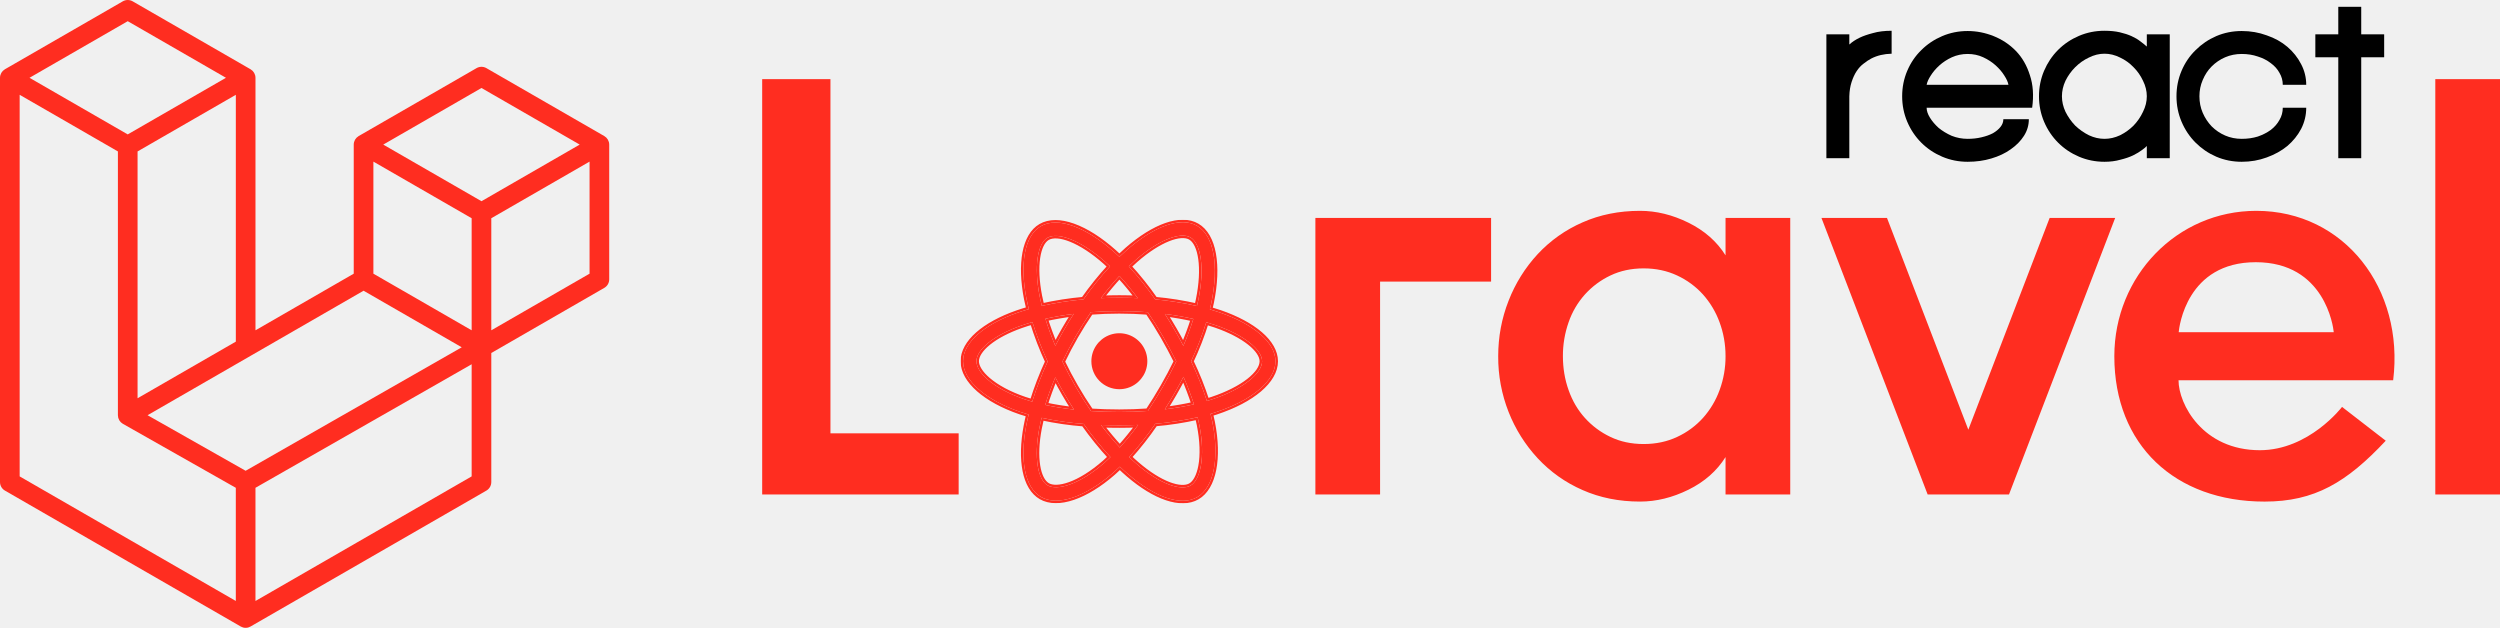
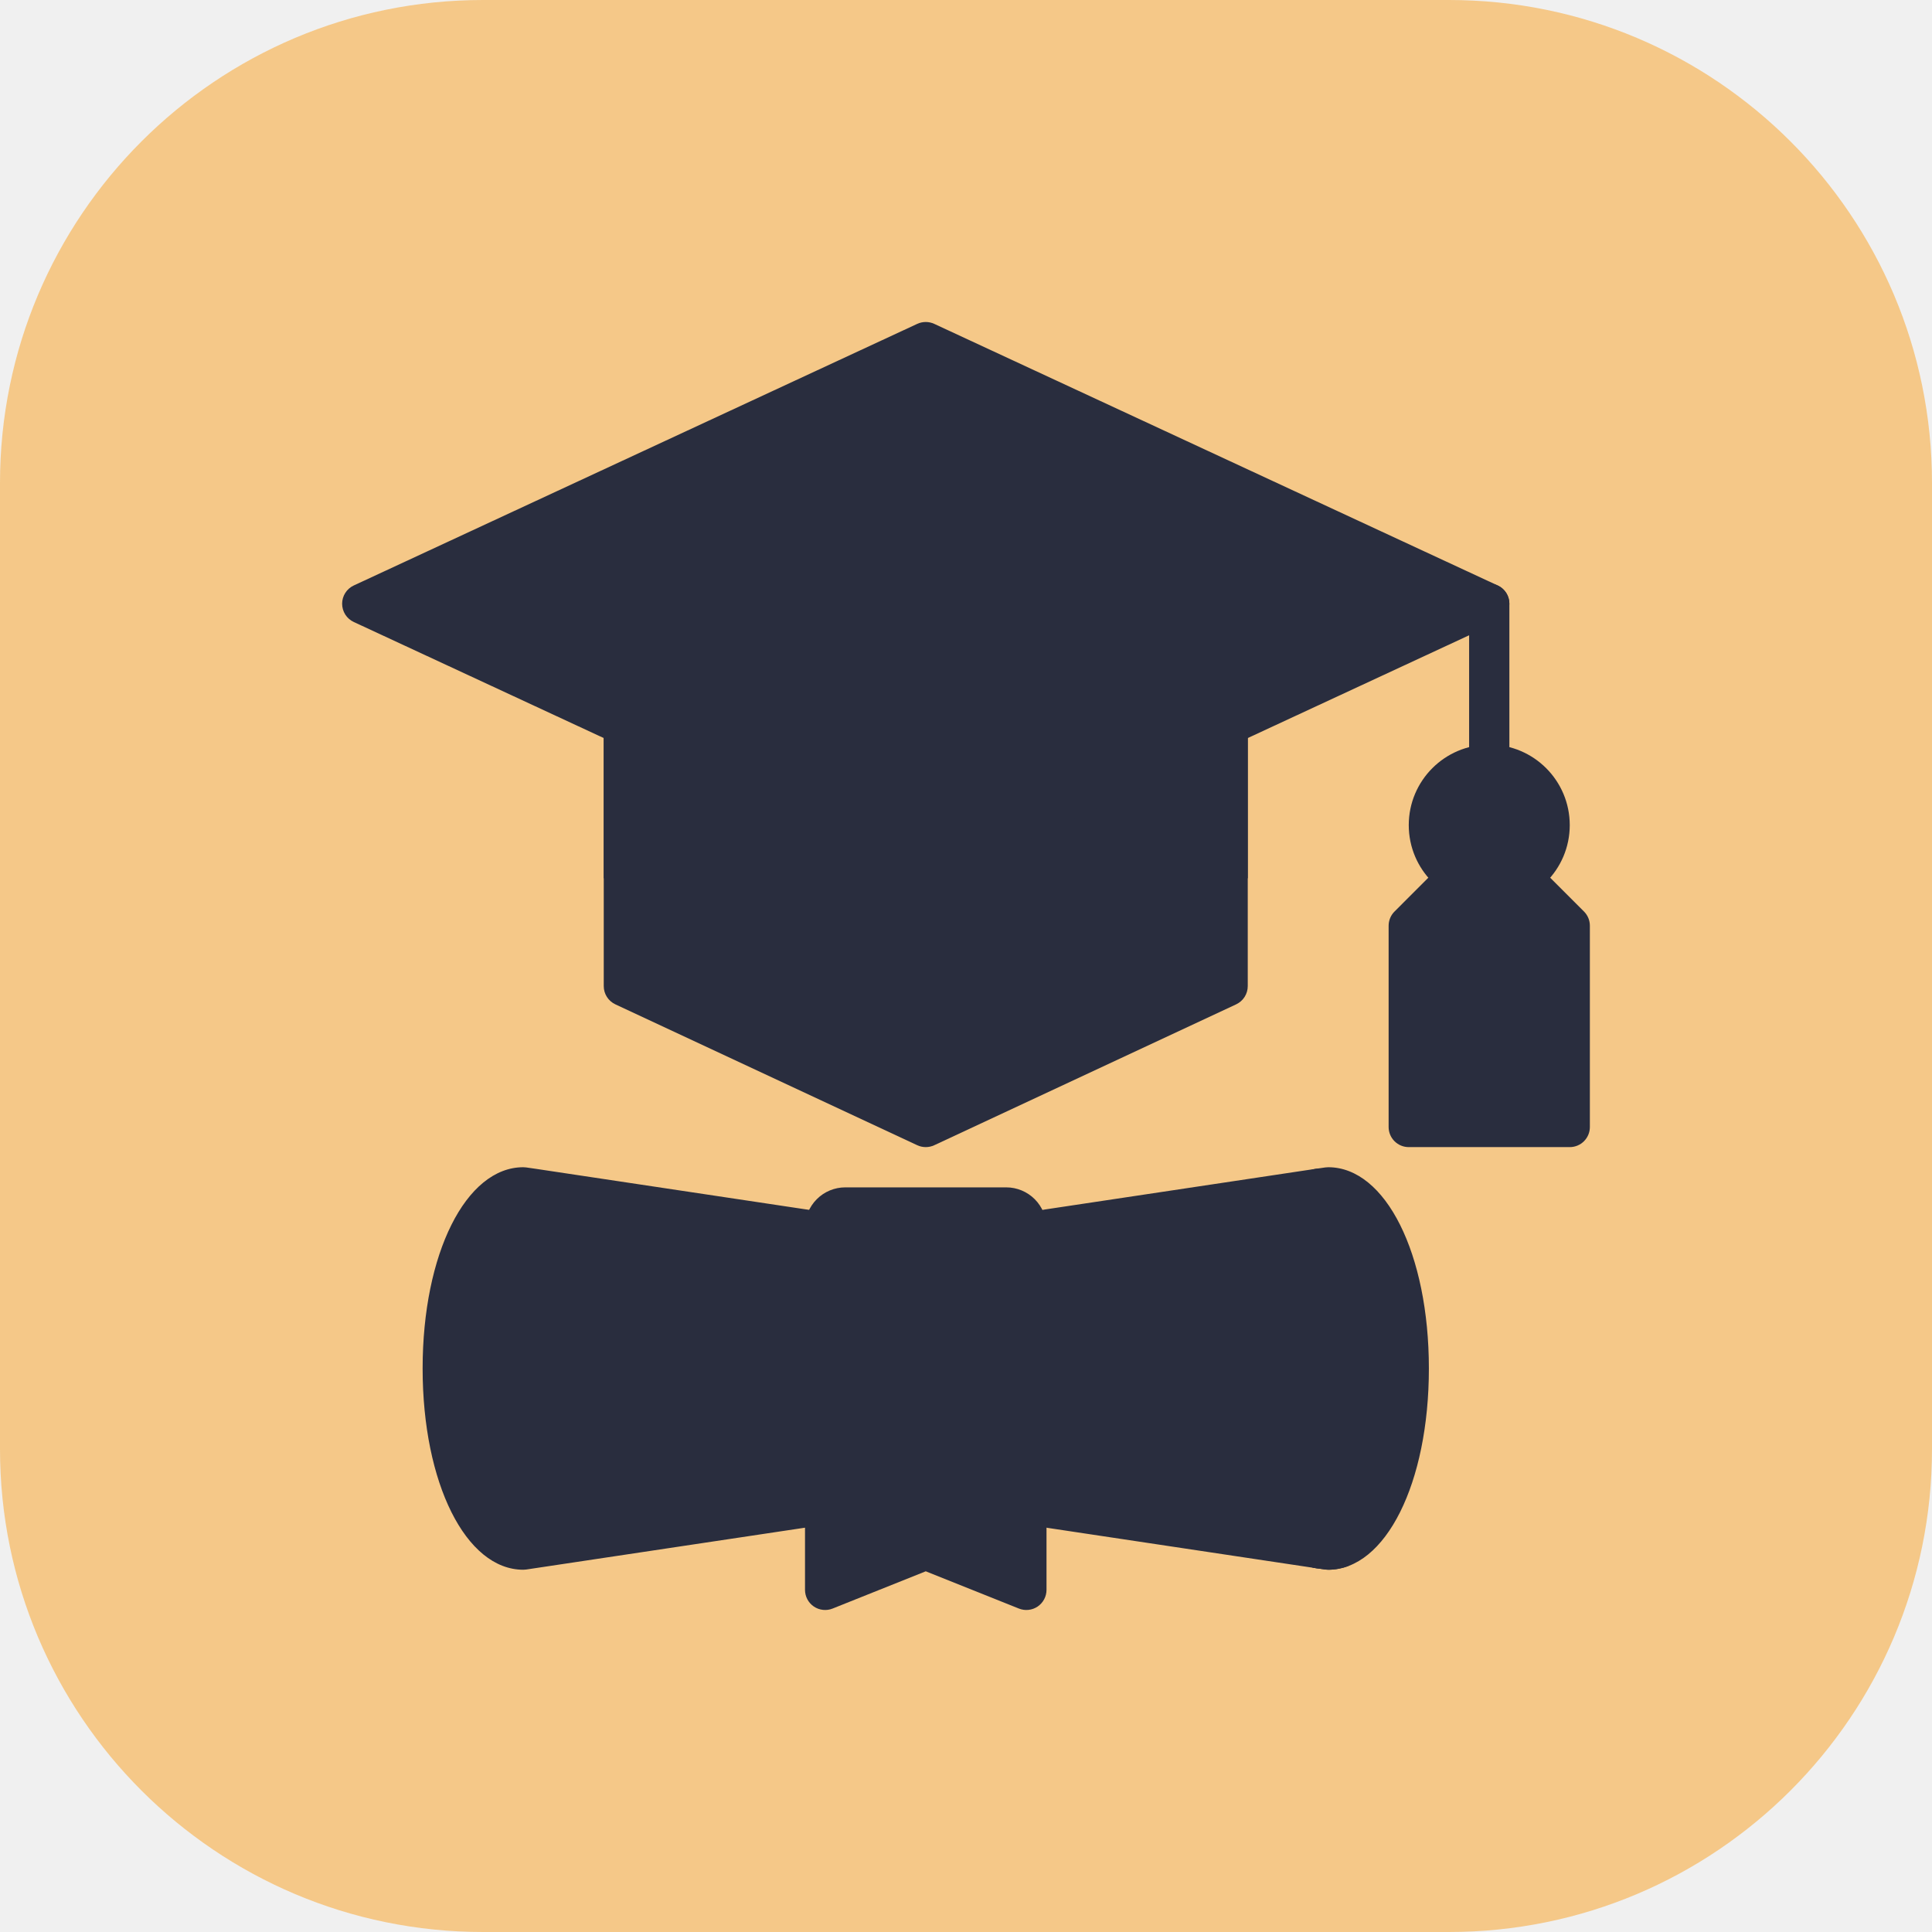
- <svg xmlns="http://www.w3.org/2000/svg" width="1991" height="500" viewBox="0 0 1991 500" fill="none">
-   <mask id="path-1-outside-1_1_7" maskUnits="userSpaceOnUse" x="765" y="175" width="253" height="226" fill="black">
-     <rect fill="white" x="765" y="175" width="253" height="226" />
-     <path d="M971.537 248.894C968.887 247.988 966.217 247.145 963.529 246.365C963.975 244.551 964.386 242.726 964.763 240.892C970.827 211.403 966.862 187.646 953.33 179.825C940.374 172.321 919.125 180.141 897.69 198.84C895.582 200.685 893.518 202.585 891.496 204.541C890.149 203.242 888.767 201.97 887.35 200.727C864.884 180.732 842.365 172.31 828.849 180.157C815.893 187.677 812.042 210.009 817.499 237.958C818.045 240.722 818.658 243.474 819.339 246.214C816.152 247.121 813.073 248.09 810.13 249.117C783.823 258.316 767 272.739 767 287.696C767 303.15 785.056 318.646 812.488 328.042C814.713 328.799 816.959 329.502 819.225 330.152C818.489 333.085 817.838 336.051 817.271 339.05C812.089 366.518 816.131 388.321 829.062 395.795C842.417 403.511 864.822 395.582 886.661 376.458C888.389 374.945 890.116 373.347 891.844 371.664C894.027 373.775 896.273 375.824 898.581 377.811C919.726 396.043 940.607 403.408 953.517 395.914C966.862 388.171 971.2 364.746 965.566 336.246C965.134 334.07 964.637 331.848 964.074 329.582C965.649 329.115 967.192 328.633 968.702 328.136C997.206 318.667 1015.78 303.358 1015.78 287.711C1015.76 272.682 998.403 258.165 971.537 248.894ZM904.681 206.873C923.043 190.854 940.208 184.531 948.033 189.05C956.362 193.865 959.601 213.279 954.367 238.741C954.021 240.399 953.648 242.053 953.247 243.701C942.289 241.208 931.177 239.449 919.985 238.435C913.577 229.204 906.553 220.417 898.959 212.133C900.818 210.33 902.722 208.576 904.671 206.873H904.681ZM840.453 300.476C842.702 304.829 845.053 309.129 847.507 313.376C850.005 317.708 852.608 321.977 855.317 326.182C847.616 325.345 839.963 324.111 832.389 322.487C834.586 315.376 837.292 307.991 840.453 300.476ZM840.453 275.429C837.343 268.074 834.711 260.84 832.55 253.853C839.65 252.262 847.216 250.962 855.104 249.977C852.461 254.102 849.918 258.288 847.475 262.534C845.033 266.781 842.687 271.079 840.437 275.429H840.453ZM846.102 287.955C849.377 281.124 852.905 274.425 856.685 267.857C860.461 261.292 864.481 254.878 868.745 248.614C876.146 248.054 883.733 247.759 891.398 247.759C899.063 247.759 906.697 248.054 914.093 248.619C918.311 254.869 922.307 261.261 926.08 267.795C929.853 274.328 933.427 280.996 936.803 287.799C933.472 294.654 929.906 301.381 926.106 307.981C922.336 314.545 918.363 320.978 914.186 327.281C906.801 327.799 899.156 328.084 891.382 328.084C883.609 328.084 876.109 327.84 868.859 327.369C864.564 321.084 860.511 314.642 856.7 308.043C852.89 301.444 849.352 294.748 846.087 287.955H846.102ZM935.305 313.303C937.81 308.957 940.215 304.553 942.519 300.093C945.678 307.255 948.467 314.576 950.874 322.025C943.21 323.751 935.462 325.074 927.661 325.99C930.293 321.813 932.842 317.584 935.305 313.303ZM942.416 275.434C940.121 271.063 937.736 266.744 935.258 262.477C932.84 258.269 930.319 254.113 927.697 250.008C935.632 251.013 943.245 252.35 950.381 253.983C948.087 261.262 945.428 268.421 942.416 275.434ZM891.502 219.747C896.677 225.401 901.563 231.314 906.143 237.461C896.347 236.994 886.545 236.994 876.736 237.461C881.572 231.066 886.521 225.131 891.502 219.747ZM834.198 189.366C842.521 184.536 860.924 191.439 880.323 208.682C881.561 209.786 882.81 210.941 884.054 212.139C876.422 220.421 869.348 229.201 862.878 238.42C851.711 239.426 840.621 241.157 829.678 243.602C829.046 241.059 828.476 238.499 827.968 235.922C823.278 211.962 826.382 193.901 834.198 189.366ZM822.065 319.89C819.992 319.299 817.945 318.658 815.924 317.967C803.796 313.821 793.779 308.411 786.901 302.518C780.744 297.237 777.624 291.966 777.624 287.696C777.624 278.621 791.13 267.043 813.654 259.191C816.483 258.207 819.337 257.307 822.215 256.491C825.561 267.242 829.612 277.759 834.343 287.976C829.555 298.333 825.454 308.994 822.065 319.89ZM879.659 368.436C870.004 376.894 860.333 382.89 851.808 385.911C844.148 388.622 838.048 388.7 834.363 386.569C826.517 382.035 823.252 364.523 827.704 341.035C828.232 338.271 828.837 335.507 829.518 332.743C840.57 335.124 851.771 336.75 863.044 337.609C869.577 346.876 876.71 355.706 884.396 364.041C882.852 365.559 881.271 367.021 879.659 368.436ZM891.797 356.402C886.76 350.955 881.732 344.927 876.83 338.449C881.594 338.636 886.445 338.729 891.382 338.729C896.451 338.729 901.468 338.62 906.412 338.397C901.849 344.643 896.971 350.652 891.797 356.402ZM956.331 371.219C954.849 379.221 951.869 384.559 948.184 386.694C940.342 391.244 923.577 385.331 905.5 369.736C903.427 367.954 901.354 366.041 899.244 364.036C906.781 355.668 913.747 346.803 920.094 337.501C931.429 336.54 942.685 334.8 953.781 332.292C954.289 334.344 954.738 336.355 955.128 338.325C957.621 350.918 957.979 362.31 956.331 371.219ZM965.349 318.024C963.991 318.475 962.591 318.911 961.171 319.336C957.692 308.535 953.483 297.983 948.572 287.753C953.299 277.659 957.343 267.26 960.679 256.626C963.224 257.367 965.696 258.145 968.075 258.969C991.096 266.908 1005.14 278.663 1005.14 287.696C1005.14 297.335 989.971 309.846 965.349 318.024Z" />
-   </mask>
-   <path d="M971.537 248.894C968.887 247.988 966.217 247.145 963.529 246.365C963.975 244.551 964.386 242.726 964.763 240.892C970.827 211.403 966.862 187.646 953.33 179.825C940.374 172.321 919.125 180.141 897.69 198.84C895.582 200.685 893.518 202.585 891.496 204.541C890.149 203.242 888.767 201.97 887.35 200.727C864.884 180.732 842.365 172.31 828.849 180.157C815.893 187.677 812.042 210.009 817.499 237.958C818.045 240.722 818.658 243.474 819.339 246.214C816.152 247.121 813.073 248.09 810.13 249.117C783.823 258.316 767 272.739 767 287.696C767 303.15 785.056 318.646 812.488 328.042C814.713 328.799 816.959 329.502 819.225 330.152C818.489 333.085 817.838 336.051 817.271 339.05C812.089 366.518 816.131 388.321 829.062 395.795C842.417 403.511 864.822 395.582 886.661 376.458C888.389 374.945 890.116 373.347 891.844 371.664C894.027 373.775 896.273 375.824 898.581 377.811C919.726 396.043 940.607 403.408 953.517 395.914C966.862 388.171 971.2 364.746 965.566 336.246C965.134 334.07 964.637 331.848 964.074 329.582C965.649 329.115 967.192 328.633 968.702 328.136C997.206 318.667 1015.78 303.358 1015.78 287.711C1015.76 272.682 998.403 258.165 971.537 248.894ZM904.681 206.873C923.043 190.854 940.208 184.531 948.033 189.05C956.362 193.865 959.601 213.279 954.367 238.741C954.021 240.399 953.648 242.053 953.247 243.701C942.289 241.208 931.177 239.449 919.985 238.435C913.577 229.204 906.553 220.417 898.959 212.133C900.818 210.33 902.722 208.576 904.671 206.873H904.681ZM840.453 300.476C842.702 304.829 845.053 309.129 847.507 313.376C850.005 317.708 852.608 321.977 855.317 326.182C847.616 325.345 839.963 324.111 832.389 322.487C834.586 315.376 837.292 307.991 840.453 300.476ZM840.453 275.429C837.343 268.074 834.711 260.84 832.55 253.853C839.65 252.262 847.216 250.962 855.104 249.977C852.461 254.102 849.918 258.288 847.475 262.534C845.033 266.781 842.687 271.079 840.437 275.429H840.453ZM846.102 287.955C849.377 281.124 852.905 274.425 856.685 267.857C860.461 261.292 864.481 254.878 868.745 248.614C876.146 248.054 883.733 247.759 891.398 247.759C899.063 247.759 906.697 248.054 914.093 248.619C918.311 254.869 922.307 261.261 926.08 267.795C929.853 274.328 933.427 280.996 936.803 287.799C933.472 294.654 929.906 301.381 926.106 307.981C922.336 314.545 918.363 320.978 914.186 327.281C906.801 327.799 899.156 328.084 891.382 328.084C883.609 328.084 876.109 327.84 868.859 327.369C864.564 321.084 860.511 314.642 856.7 308.043C852.89 301.444 849.352 294.748 846.087 287.955H846.102ZM935.305 313.303C937.81 308.957 940.215 304.553 942.519 300.093C945.678 307.255 948.467 314.576 950.874 322.025C943.21 323.751 935.462 325.074 927.661 325.99C930.293 321.813 932.842 317.584 935.305 313.303ZM942.416 275.434C940.121 271.063 937.736 266.744 935.258 262.477C932.84 258.269 930.319 254.113 927.697 250.008C935.632 251.013 943.245 252.35 950.381 253.983C948.087 261.262 945.428 268.421 942.416 275.434ZM891.502 219.747C896.677 225.401 901.563 231.314 906.143 237.461C896.347 236.994 886.545 236.994 876.736 237.461C881.572 231.066 886.521 225.131 891.502 219.747ZM834.198 189.366C842.521 184.536 860.924 191.439 880.323 208.682C881.561 209.786 882.81 210.941 884.054 212.139C876.422 220.421 869.348 229.201 862.878 238.42C851.711 239.426 840.621 241.157 829.678 243.602C829.046 241.059 828.476 238.499 827.968 235.922C823.278 211.962 826.382 193.901 834.198 189.366ZM822.065 319.89C819.992 319.299 817.945 318.658 815.924 317.967C803.796 313.821 793.779 308.411 786.901 302.518C780.744 297.237 777.624 291.966 777.624 287.696C777.624 278.621 791.13 267.043 813.654 259.191C816.483 258.207 819.337 257.307 822.215 256.491C825.561 267.242 829.612 277.759 834.343 287.976C829.555 298.333 825.454 308.994 822.065 319.89ZM879.659 368.436C870.004 376.894 860.333 382.89 851.808 385.911C844.148 388.622 838.048 388.7 834.363 386.569C826.517 382.035 823.252 364.523 827.704 341.035C828.232 338.271 828.837 335.507 829.518 332.743C840.57 335.124 851.771 336.75 863.044 337.609C869.577 346.876 876.71 355.706 884.396 364.041C882.852 365.559 881.271 367.021 879.659 368.436ZM891.797 356.402C886.76 350.955 881.732 344.927 876.83 338.449C881.594 338.636 886.445 338.729 891.382 338.729C896.451 338.729 901.468 338.62 906.412 338.397C901.849 344.643 896.971 350.652 891.797 356.402ZM956.331 371.219C954.849 379.221 951.869 384.559 948.184 386.694C940.342 391.244 923.577 385.331 905.5 369.736C903.427 367.954 901.354 366.041 899.244 364.036C906.781 355.668 913.747 346.803 920.094 337.501C931.429 336.54 942.685 334.8 953.781 332.292C954.289 334.344 954.738 336.355 955.128 338.325C957.621 350.918 957.979 362.31 956.331 371.219ZM965.349 318.024C963.991 318.475 962.591 318.911 961.171 319.336C957.692 308.535 953.483 297.983 948.572 287.753C953.299 277.659 957.343 267.26 960.679 256.626C963.224 257.367 965.696 258.145 968.075 258.969C991.096 266.908 1005.14 278.663 1005.14 287.696C1005.14 297.335 989.971 309.846 965.349 318.024Z" fill="#FF2D20" />
-   <path d="M971.537 248.894C968.887 247.988 966.217 247.145 963.529 246.365C963.975 244.551 964.386 242.726 964.763 240.892C970.827 211.403 966.862 187.646 953.33 179.825C940.374 172.321 919.125 180.141 897.69 198.84C895.582 200.685 893.518 202.585 891.496 204.541C890.149 203.242 888.767 201.97 887.35 200.727C864.884 180.732 842.365 172.31 828.849 180.157C815.893 187.677 812.042 210.009 817.499 237.958C818.045 240.722 818.658 243.474 819.339 246.214C816.152 247.121 813.073 248.09 810.13 249.117C783.823 258.316 767 272.739 767 287.696C767 303.15 785.056 318.646 812.488 328.042C814.713 328.799 816.959 329.502 819.225 330.152C818.489 333.085 817.838 336.051 817.271 339.05C812.089 366.518 816.131 388.321 829.062 395.795C842.417 403.511 864.822 395.582 886.661 376.458C888.389 374.945 890.116 373.347 891.844 371.664C894.027 373.775 896.273 375.824 898.581 377.811C919.726 396.043 940.607 403.408 953.517 395.914C966.862 388.171 971.2 364.746 965.566 336.246C965.134 334.07 964.637 331.848 964.074 329.582C965.649 329.115 967.192 328.633 968.702 328.136C997.206 318.667 1015.78 303.358 1015.78 287.711C1015.76 272.682 998.403 258.165 971.537 248.894ZM904.681 206.873C923.043 190.854 940.208 184.531 948.033 189.05C956.362 193.865 959.601 213.279 954.367 238.741C954.021 240.399 953.648 242.053 953.247 243.701C942.289 241.208 931.177 239.449 919.985 238.435C913.577 229.204 906.553 220.417 898.959 212.133C900.818 210.33 902.722 208.576 904.671 206.873H904.681ZM840.453 300.476C842.702 304.829 845.053 309.129 847.507 313.376C850.005 317.708 852.608 321.977 855.317 326.182C847.616 325.345 839.963 324.111 832.389 322.487C834.586 315.376 837.292 307.991 840.453 300.476ZM840.453 275.429C837.343 268.074 834.711 260.84 832.55 253.853C839.65 252.262 847.216 250.962 855.104 249.977C852.461 254.102 849.918 258.288 847.475 262.534C845.033 266.781 842.687 271.079 840.437 275.429H840.453ZM846.102 287.955C849.377 281.124 852.905 274.425 856.685 267.857C860.461 261.292 864.481 254.878 868.745 248.614C876.146 248.054 883.733 247.759 891.398 247.759C899.063 247.759 906.697 248.054 914.093 248.619C918.311 254.869 922.307 261.261 926.08 267.795C929.853 274.328 933.427 280.996 936.803 287.799C933.472 294.654 929.906 301.381 926.106 307.981C922.336 314.545 918.363 320.978 914.186 327.281C906.801 327.799 899.156 328.084 891.382 328.084C883.609 328.084 876.109 327.84 868.859 327.369C864.564 321.084 860.511 314.642 856.7 308.043C852.89 301.444 849.352 294.748 846.087 287.955H846.102ZM935.305 313.303C937.81 308.957 940.215 304.553 942.519 300.093C945.678 307.255 948.467 314.576 950.874 322.025C943.21 323.751 935.462 325.074 927.661 325.99C930.293 321.813 932.842 317.584 935.305 313.303ZM942.416 275.434C940.121 271.063 937.736 266.744 935.258 262.477C932.84 258.269 930.319 254.113 927.697 250.008C935.632 251.013 943.245 252.35 950.381 253.983C948.087 261.262 945.428 268.421 942.416 275.434ZM891.502 219.747C896.677 225.401 901.563 231.314 906.143 237.461C896.347 236.994 886.545 236.994 876.736 237.461C881.572 231.066 886.521 225.131 891.502 219.747ZM834.198 189.366C842.521 184.536 860.924 191.439 880.323 208.682C881.561 209.786 882.81 210.941 884.054 212.139C876.422 220.421 869.348 229.201 862.878 238.42C851.711 239.426 840.621 241.157 829.678 243.602C829.046 241.059 828.476 238.499 827.968 235.922C823.278 211.962 826.382 193.901 834.198 189.366ZM822.065 319.89C819.992 319.299 817.945 318.658 815.924 317.967C803.796 313.821 793.779 308.411 786.901 302.518C780.744 297.237 777.624 291.966 777.624 287.696C777.624 278.621 791.13 267.043 813.654 259.191C816.483 258.207 819.337 257.307 822.215 256.491C825.561 267.242 829.612 277.759 834.343 287.976C829.555 298.333 825.454 308.994 822.065 319.89ZM879.659 368.436C870.004 376.894 860.333 382.89 851.808 385.911C844.148 388.622 838.048 388.7 834.363 386.569C826.517 382.035 823.252 364.523 827.704 341.035C828.232 338.271 828.837 335.507 829.518 332.743C840.57 335.124 851.771 336.75 863.044 337.609C869.577 346.876 876.71 355.706 884.396 364.041C882.852 365.559 881.271 367.021 879.659 368.436ZM891.797 356.402C886.76 350.955 881.732 344.927 876.83 338.449C881.594 338.636 886.445 338.729 891.382 338.729C896.451 338.729 901.468 338.62 906.412 338.397C901.849 344.643 896.971 350.652 891.797 356.402ZM956.331 371.219C954.849 379.221 951.869 384.559 948.184 386.694C940.342 391.244 923.577 385.331 905.5 369.736C903.427 367.954 901.354 366.041 899.244 364.036C906.781 355.668 913.747 346.803 920.094 337.501C931.429 336.54 942.685 334.8 953.781 332.292C954.289 334.344 954.738 336.355 955.128 338.325C957.621 350.918 957.979 362.31 956.331 371.219ZM965.349 318.024C963.991 318.475 962.591 318.911 961.171 319.336C957.692 308.535 953.483 297.983 948.572 287.753C953.299 277.659 957.343 267.26 960.679 256.626C963.224 257.367 965.696 258.145 968.075 258.969C991.096 266.908 1005.14 278.663 1005.14 287.696C1005.14 297.335 989.971 309.846 965.349 318.024Z" stroke="#FF2D20" stroke-width="4" mask="url(#path-1-outside-1_1_7)" />
-   <path d="M891.382 309.96C895.793 309.974 900.109 308.679 903.783 306.24C907.457 303.8 910.325 300.324 912.023 296.253C913.721 292.182 914.172 287.699 913.321 283.372C912.469 279.044 910.352 275.066 907.239 271.943C904.125 268.819 900.154 266.689 895.829 265.823C891.504 264.957 887.02 265.394 882.944 267.079C878.867 268.764 875.383 271.62 872.931 275.286C870.479 278.953 869.17 283.264 869.17 287.675C869.164 290.597 869.733 293.492 870.847 296.193C871.96 298.895 873.595 301.351 875.658 303.421C877.72 305.49 880.171 307.133 882.869 308.255C885.567 309.377 888.46 309.957 891.382 309.96Z" fill="#FF2D20" />
-   <path fill-rule="evenodd" clip-rule="evenodd" d="M484.904 113.113C485.084 113.78 485.176 114.467 485.178 115.157V222.481C485.178 223.859 484.815 225.212 484.125 226.404C483.435 227.596 482.443 228.584 481.25 229.27L391.267 281.132V383.926C391.267 386.724 389.782 389.306 387.359 390.715L199.527 498.958C199.097 499.202 198.628 499.359 198.159 499.525C197.984 499.584 197.817 499.691 197.632 499.74C196.319 500.087 194.939 500.087 193.626 499.74C193.411 499.682 193.215 499.564 193.01 499.486C192.58 499.33 192.131 499.193 191.72 498.958L3.928 390.715C2.735 390.029 1.744 389.04 1.054 387.848C0.365 386.656 0.001 385.304 0 383.926L0 61.955C0 61.251 0.098 60.566 0.274 59.901C0.332 59.676 0.469 59.471 0.547 59.246C0.694 58.835 0.831 58.414 1.046 58.033C1.192 57.779 1.407 57.573 1.583 57.338C1.808 57.025 2.013 56.703 2.277 56.429C2.501 56.204 2.795 56.038 3.049 55.842C3.332 55.607 3.586 55.353 3.908 55.167L97.819 1.045C99.008 0.36 100.356 0 101.728 0C103.099 0 104.447 0.36 105.636 1.045L199.537 55.167H199.557C199.869 55.363 200.133 55.607 200.417 55.832C200.671 56.028 200.954 56.204 201.179 56.419C201.452 56.703 201.648 57.025 201.882 57.338C202.048 57.573 202.273 57.779 202.41 58.033C202.635 58.424 202.762 58.835 202.918 59.246C202.996 59.471 203.133 59.676 203.192 59.911C203.371 60.578 203.463 61.265 203.465 61.955V263.055L281.713 217.952V115.148C281.713 114.463 281.81 113.768 281.986 113.113C282.055 112.878 282.182 112.673 282.26 112.448C282.416 112.037 282.553 111.617 282.768 111.235C282.915 110.981 283.13 110.775 283.296 110.541C283.53 110.228 283.726 109.905 283.999 109.631C284.224 109.406 284.507 109.24 284.761 109.044C285.054 108.809 285.309 108.555 285.621 108.369L379.542 54.248C380.73 53.562 382.078 53.201 383.45 53.201C384.822 53.201 386.17 53.562 387.359 54.248L481.26 108.369C481.592 108.565 481.846 108.809 482.139 109.034C482.383 109.23 482.667 109.406 482.891 109.621C483.165 109.905 483.36 110.228 483.595 110.541C483.771 110.775 483.986 110.981 484.123 111.235C484.347 111.617 484.474 112.037 484.631 112.448C484.719 112.673 484.846 112.878 484.904 113.113ZM469.524 217.952V128.705L436.664 147.642L391.267 173.808V263.055L469.534 217.952H469.524ZM375.623 379.397V290.091L330.969 315.621L203.455 388.475V478.622L375.623 379.397ZM15.653 75.503V379.397L187.802 478.612V388.485L97.868 337.532L97.839 337.513L97.8 337.493C97.497 337.317 97.243 337.063 96.959 336.847C96.715 336.652 96.432 336.495 96.217 336.28L96.197 336.251C95.943 336.006 95.767 335.703 95.552 335.429C95.357 335.165 95.122 334.94 94.966 334.666L94.956 334.637C94.78 334.343 94.673 333.991 94.546 333.659C94.419 333.365 94.253 333.091 94.175 332.778C94.077 332.407 94.057 332.006 94.018 331.624C93.979 331.331 93.901 331.037 93.901 330.744V120.606L48.514 94.43L15.653 75.503ZM101.737 16.872L23.5 61.955L101.718 107.039L179.946 61.946L101.718 16.872H101.737ZM142.425 298.23L187.812 272.074V75.503L154.951 94.44L109.554 120.606V317.177L142.425 298.23ZM383.45 70.074L305.222 115.157L383.45 160.241L461.668 115.148L383.45 70.074ZM375.623 173.808L330.227 147.642L297.366 128.705V217.952L342.753 244.108L375.623 263.055V173.808ZM195.619 374.927L310.362 309.351L367.719 276.583L289.549 231.529L199.547 283.401L117.518 330.675L195.619 374.927Z" fill="#FF2D20" />
-   <path fill-rule="evenodd" clip-rule="evenodd" d="M661.371 63V345.115H763.474V393.787H607V63H661.371ZM1047.57 393.787V173.576H1187.5V224.268H1099.09V393.811H1047.57V393.787ZM1374.22 203.347V173.576H1425.75V393.799H1374.22V364.016C1367.29 375.045 1357.45 383.712 1344.68 390.004C1331.92 396.308 1319.08 399.454 1306.15 399.454C1289.45 399.454 1274.17 396.394 1260.3 390.249C1246.79 384.36 1234.64 375.751 1224.61 364.958C1214.66 354.224 1206.81 341.728 1201.45 328.112C1195.88 313.965 1193.07 298.88 1193.17 283.675C1193.17 268.251 1195.93 253.513 1201.45 239.484C1206.77 225.777 1214.62 213.193 1224.6 202.393C1234.64 191.605 1246.79 183 1260.3 177.114C1274.17 170.969 1289.45 167.909 1306.15 167.909C1319.07 167.909 1331.92 171.055 1344.68 177.359C1357.45 183.663 1367.29 192.318 1374.22 203.347ZM1369.5 310.619C1372.67 301.995 1374.27 292.875 1374.22 283.688C1374.22 274.225 1372.63 265.252 1369.5 256.757C1366.54 248.576 1362.06 241.035 1356.27 234.538C1350.5 228.166 1343.5 223.021 1335.7 219.408C1327.67 215.638 1318.75 213.74 1308.99 213.74C1299.22 213.74 1290.39 215.638 1282.52 219.408C1274.81 223.064 1267.9 228.206 1262.19 234.538C1256.42 241.001 1252 248.551 1249.2 256.744C1246.17 265.399 1244.65 274.508 1244.7 283.675C1244.7 293.126 1246.18 302.111 1249.2 310.606C1252.18 319.126 1256.52 326.52 1262.19 332.824C1267.9 339.159 1274.81 344.302 1282.52 347.955C1290.39 351.737 1299.22 353.623 1308.99 353.623C1318.75 353.623 1327.67 351.737 1335.7 347.955C1343.51 344.346 1350.5 339.2 1356.27 332.824C1362.06 326.332 1366.54 318.795 1369.5 310.619ZM1632.33 173.576H1684.52L1599.96 393.799H1535.18L1450.61 173.576H1502.8L1567.57 342.214L1632.33 173.576ZM1796.91 167.909C1867.06 167.909 1914.91 230.07 1905.92 302.821H1734.98C1734.98 321.819 1754.17 358.544 1799.74 358.544C1838.92 358.544 1865.19 324.084 1865.2 324.06L1900.01 350.991C1868.89 384.202 1843.4 399.467 1803.49 399.467C1732.19 399.467 1683.85 354.369 1683.85 283.688C1683.85 219.751 1733.82 167.909 1796.91 167.909ZM1735.11 264.542H1858.6C1858.22 260.307 1851.52 208.819 1796.49 208.819C1741.45 208.819 1735.51 260.307 1735.11 264.542ZM1939.47 393.787V63H1991V393.787H1939.47Z" fill="#FF2D20" />
-   <path d="M1472.8 35.462C1474.96 33.432 1477.74 31.605 1481.12 29.981C1483.96 28.628 1487.48 27.41 1491.68 26.327C1495.87 25.109 1500.81 24.5 1506.49 24.5V42.77C1500.4 42.905 1494.99 44.191 1490.25 46.627C1488.22 47.71 1486.19 49.063 1484.16 50.687C1482.13 52.176 1480.31 54.138 1478.68 56.574C1477.06 59.01 1475.71 61.92 1474.62 65.303C1473.54 68.551 1472.93 72.34 1472.8 76.671V126H1454.53V27.342H1472.8V35.462Z" fill="black" />
-   <path d="M1615.77 94.941C1615.77 99.678 1614.49 104.076 1611.91 108.136C1609.34 112.196 1605.82 115.782 1601.36 118.895C1597.03 122.008 1591.89 124.444 1585.93 126.203C1580.11 127.962 1573.82 128.842 1567.05 128.842C1559.88 128.842 1553.11 127.489 1546.75 124.782C1540.39 122.075 1534.84 118.354 1530.11 113.617C1525.37 108.88 1521.65 103.332 1518.94 96.971C1516.23 90.61 1514.88 83.844 1514.88 76.671C1514.88 69.498 1516.23 62.732 1518.94 56.371C1521.65 50.01 1525.37 44.529 1530.11 39.928C1534.84 35.191 1540.39 31.47 1546.75 28.763C1553.11 26.056 1559.88 24.703 1567.05 24.703C1574.09 24.703 1580.99 26.056 1587.76 28.763C1594.52 31.47 1600.41 35.394 1605.42 40.537C1610.43 45.68 1614.15 52.108 1616.58 59.822C1619.15 67.401 1619.76 76.062 1618.41 85.806H1534.37C1534.37 88.242 1535.25 90.881 1537.01 93.723C1538.77 96.565 1541.07 99.272 1543.91 101.843C1546.89 104.279 1550.34 106.377 1554.26 108.136C1558.32 109.76 1562.59 110.572 1567.05 110.572C1570.98 110.572 1574.63 110.166 1578.01 109.354C1581.53 108.542 1584.58 107.459 1587.15 106.106C1589.72 104.617 1591.75 102.926 1593.24 101.031C1594.73 99.136 1595.47 97.106 1595.47 94.941H1615.77ZM1599.53 67.536C1599.13 65.371 1598.04 62.935 1596.28 60.228C1594.52 57.386 1592.22 54.679 1589.38 52.108C1586.54 49.537 1583.22 47.371 1579.43 45.612C1575.65 43.853 1571.52 42.973 1567.05 42.973C1562.59 42.973 1558.39 43.853 1554.47 45.612C1550.68 47.371 1547.36 49.537 1544.52 52.108C1541.68 54.679 1539.38 57.386 1537.62 60.228C1535.86 62.935 1534.77 65.371 1534.37 67.536H1599.53Z" fill="black" />
-   <path d="M1709.72 126V116.256C1709.04 117.068 1707.76 118.151 1705.86 119.504C1704.1 120.857 1701.74 122.278 1698.76 123.767C1695.92 125.12 1692.53 126.271 1688.61 127.218C1684.82 128.301 1680.62 128.842 1676.02 128.842C1668.85 128.842 1662.08 127.489 1655.72 124.782C1649.36 122.075 1643.81 118.354 1639.08 113.617C1634.34 108.88 1630.62 103.332 1627.91 96.971C1625.21 90.61 1623.85 83.844 1623.85 76.671C1623.85 69.498 1625.21 62.732 1627.91 56.371C1630.62 50.01 1634.34 44.462 1639.08 39.725C1643.81 34.988 1649.36 31.267 1655.72 28.56C1662.08 25.853 1668.85 24.5 1676.02 24.5C1680.62 24.5 1684.68 24.906 1688.2 25.718C1691.72 26.53 1694.83 27.545 1697.54 28.763C1700.25 29.981 1702.55 31.334 1704.44 32.823C1706.47 34.312 1708.23 35.733 1709.72 37.086V27.342H1727.99V126H1709.72ZM1642.12 76.671C1642.12 80.866 1643.07 84.994 1644.96 89.054C1646.99 93.114 1649.57 96.768 1652.68 100.016C1655.93 103.129 1659.58 105.7 1663.64 107.73C1667.7 109.625 1671.83 110.572 1676.02 110.572C1680.22 110.572 1684.35 109.625 1688.41 107.73C1692.47 105.7 1696.05 103.129 1699.16 100.016C1702.28 96.768 1704.78 93.114 1706.68 89.054C1708.71 84.994 1709.72 80.866 1709.72 76.671C1709.72 72.476 1708.71 68.348 1706.68 64.288C1704.78 60.228 1702.28 56.642 1699.16 53.529C1696.05 50.281 1692.47 47.71 1688.41 45.815C1684.35 43.785 1680.22 42.77 1676.02 42.77C1671.83 42.77 1667.7 43.785 1663.64 45.815C1659.58 47.71 1655.93 50.281 1652.68 53.529C1649.57 56.642 1646.99 60.228 1644.96 64.288C1643.07 68.348 1642.12 72.476 1642.12 76.671Z" fill="black" />
-   <path d="M1836.68 85.806C1836.68 91.761 1835.32 97.377 1832.62 102.655C1829.91 107.798 1826.25 112.331 1821.65 116.256C1817.05 120.045 1811.57 123.09 1805.21 125.391C1798.98 127.692 1792.35 128.842 1785.32 128.842C1778.14 128.842 1771.38 127.489 1765.02 124.782C1758.79 122.075 1753.31 118.354 1748.57 113.617C1743.84 108.88 1740.11 103.332 1737.41 96.971C1734.7 90.61 1733.35 83.844 1733.35 76.671C1733.35 69.498 1734.7 62.732 1737.41 56.371C1740.11 50.01 1743.84 44.529 1748.57 39.928C1753.31 35.191 1758.79 31.47 1765.02 28.763C1771.38 26.056 1778.14 24.703 1785.32 24.703C1792.35 24.703 1798.98 25.853 1805.21 28.154C1811.57 30.319 1817.05 33.364 1821.65 37.289C1826.25 41.214 1829.91 45.815 1832.62 51.093C1835.32 56.236 1836.68 61.717 1836.68 67.536H1818C1818 64.153 1817.12 60.972 1815.36 57.995C1813.74 55.018 1811.44 52.446 1808.46 50.281C1805.48 47.98 1802.03 46.221 1798.11 45.003C1794.18 43.65 1789.92 42.973 1785.32 42.973C1780.58 42.973 1776.18 43.853 1772.12 45.612C1768.06 47.371 1764.47 49.807 1761.36 52.92C1758.38 55.897 1756.02 59.484 1754.26 63.679C1752.5 67.739 1751.62 72.07 1751.62 76.671C1751.62 81.408 1752.5 85.806 1754.26 89.866C1756.02 93.926 1758.38 97.512 1761.36 100.625C1764.47 103.738 1768.06 106.174 1772.12 107.933C1776.18 109.692 1780.58 110.572 1785.32 110.572C1789.92 110.572 1794.18 109.963 1798.11 108.745C1802.03 107.392 1805.48 105.632 1808.46 103.467C1811.44 101.166 1813.74 98.527 1815.36 95.55C1817.12 92.573 1818 89.325 1818 85.806H1836.68Z" fill="black" />
-   <path d="M1862.21 126V45.612H1843.94V27.342H1862.21V5.418H1880.48V27.342H1898.75V45.612H1880.48V126H1862.21Z" fill="black" />
+ <svg xmlns="http://www.w3.org/2000/svg" width="128" height="128" viewBox="0 0 128 128" fill="none">
+   <rect width="128" height="128" rx="32" fill="#F5C888" />
+   <path d="M104.943 60.39L99.609 55.056C99.486 54.933 99.339 54.834 99.177 54.767C99.015 54.7 98.842 54.666 98.667 54.666C98.492 54.666 98.318 54.7 98.156 54.767C97.995 54.834 97.848 54.933 97.724 55.056L92.391 60.39C92.267 60.514 92.168 60.66 92.102 60.822C92.034 60.984 92 61.157 92 61.332V74.666C92 74.841 92.034 75.014 92.101 75.176C92.168 75.338 92.267 75.485 92.39 75.609C92.514 75.733 92.661 75.831 92.823 75.898C92.985 75.965 93.158 75.999 93.333 75.999H104C104.175 75.999 104.349 75.965 104.51 75.898C104.672 75.831 104.819 75.733 104.943 75.609C105.067 75.485 105.165 75.338 105.232 75.176C105.299 75.014 105.333 74.841 105.333 74.666V61.332C105.333 61.157 105.299 60.984 105.232 60.822C105.165 60.66 105.067 60.514 104.943 60.39Z" fill="#292D3E" />
+   <path d="M81.333 43.999H41.333C41.158 43.999 40.985 44.033 40.823 44.1C40.661 44.167 40.514 44.266 40.39 44.389C40.267 44.513 40.168 44.66 40.101 44.822C40.034 44.984 40 45.157 40 45.332V65.332C40 65.586 40.072 65.835 40.209 66.049C40.345 66.263 40.54 66.433 40.77 66.541L60.77 75.874C60.946 75.956 61.139 75.999 61.333 75.999C61.528 75.999 61.721 75.956 61.897 75.874L81.897 66.541C82.127 66.433 82.322 66.263 82.458 66.049C82.594 65.835 82.667 65.586 82.667 65.332V45.332C82.667 45.157 82.632 44.984 82.565 44.822C82.498 44.66 82.4 44.513 82.276 44.389C82.152 44.266 82.005 44.167 81.844 44.1C81.682 44.033 81.508 43.999 81.333 43.999Z" fill="#292D3E" />
+   <path d="M81.333 43.999H41.333C41.158 43.999 40.985 44.033 40.823 44.1C40.661 44.167 40.514 44.266 40.39 44.389C40.267 44.513 40.168 44.66 40.101 44.822C40.034 44.984 40 45.157 40 45.332V58.182L60.77 67.874C60.946 67.956 61.139 67.999 61.333 67.999C61.528 67.999 61.721 67.956 61.897 67.874L82.667 58.182V45.332C82.667 45.157 82.632 44.984 82.565 44.822C82.498 44.66 82.4 44.513 82.276 44.389C82.152 44.266 82.005 44.167 81.844 44.1C81.682 44.033 81.508 43.999 81.333 43.999Z" fill="#292D3E" />
+   <path d="M99.228 38.789L61.895 21.456C61.719 21.375 61.527 21.333 61.333 21.333C61.14 21.333 60.948 21.375 60.772 21.456L23.439 38.789C23.208 38.896 23.013 39.067 22.876 39.282C22.739 39.496 22.667 39.745 22.667 39.999C22.667 40.253 22.739 40.502 22.876 40.717C23.013 40.931 23.208 41.102 23.439 41.209L60.772 58.542C60.948 58.623 61.14 58.666 61.333 58.666C61.527 58.666 61.719 58.623 61.895 58.542L99.228 41.209C99.459 41.102 99.654 40.931 99.791 40.717C99.927 40.502 100 40.253 100 39.999C100 39.745 99.927 39.496 99.791 39.282C99.654 39.067 99.459 38.896 99.228 38.789Z" fill="#292D3E" />
+   <path d="M98.667 51.999C98.492 51.999 98.318 51.965 98.156 51.898C97.995 51.831 97.848 51.733 97.724 51.609C97.6 51.485 97.502 51.338 97.435 51.176C97.368 51.014 97.333 50.841 97.333 50.666V41.332H61.333C60.98 41.332 60.641 41.192 60.391 40.942C60.141 40.692 60 40.353 60 39.999C60 39.645 60.141 39.306 60.391 39.056C60.641 38.806 60.98 38.666 61.333 38.666H98.667C98.842 38.666 99.015 38.7 99.177 38.767C99.339 38.834 99.486 38.932 99.61 39.056C99.733 39.18 99.832 39.327 99.899 39.489C99.966 39.651 100 39.824 100 39.999V50.666C100 50.841 99.966 51.014 99.899 51.176C99.832 51.338 99.733 51.485 99.61 51.609C99.486 51.733 99.339 51.831 99.177 51.898C99.015 51.965 98.842 51.999 98.667 51.999Z" fill="#292D3E" />
+   <path d="M98.667 59.999C101.612 59.999 104 57.611 104 54.666C104 51.72 101.612 49.332 98.667 49.332C95.721 49.332 93.334 51.72 93.334 54.666C93.334 57.611 95.721 59.999 98.667 59.999Z" fill="#292D3E" />
+   <path d="M87.697 101.286C85.912 100.799 84 96.414 84 90.666C84 84.917 85.912 80.533 87.697 80.046C88.025 79.956 88.307 79.745 88.484 79.455C88.662 79.164 88.721 78.817 88.651 78.484C88.581 78.152 88.386 77.858 88.107 77.664C87.828 77.47 87.485 77.39 87.148 77.441L61.333 81.318L35.51 77.439L34.856 77.345C34.793 77.337 34.73 77.332 34.667 77.332C30.866 77.332 28 83.064 28 90.666C28 98.267 30.866 103.999 34.667 103.999C34.73 103.999 34.793 103.995 34.856 103.986L61.333 100.013L87.148 103.891C87.485 103.941 87.828 103.861 88.107 103.667C88.386 103.473 88.581 103.18 88.651 102.847C88.721 102.514 88.662 102.167 88.484 101.877C88.307 101.587 88.025 101.375 87.697 101.286Z" fill="#292D3E" />
+   <path d="M66.667 78.666H56C55.293 78.667 54.615 78.948 54.115 79.448C53.615 79.948 53.334 80.625 53.334 81.332V105.332C53.334 105.55 53.387 105.765 53.489 105.957C53.591 106.15 53.739 106.314 53.919 106.437C54.1 106.559 54.307 106.635 54.524 106.658C54.741 106.682 54.96 106.652 55.162 106.571L61.334 104.102L67.505 106.571C67.707 106.652 67.926 106.682 68.143 106.658C68.359 106.635 68.567 106.559 68.748 106.437C68.928 106.314 69.076 106.15 69.178 105.957C69.28 105.765 69.334 105.55 69.334 105.332V81.332C69.333 80.625 69.052 79.948 68.552 79.448C68.052 78.948 67.374 78.667 66.667 78.666Z" fill="#292D3E" />
+   <path d="M88 77.332C87.937 77.332 87.874 77.337 87.811 77.345L87.157 77.439C87.103 77.447 87.049 77.459 86.996 77.473C83.662 78.383 81.334 83.808 81.334 90.666C81.334 97.524 83.662 102.948 86.996 103.858C87.049 103.873 87.103 103.884 87.157 103.892L87.811 103.986C87.874 103.995 87.937 103.999 88 103.999C91.801 103.999 94.667 98.267 94.667 90.666C94.667 83.064 91.801 77.332 88 77.332Z" fill="#292D3E" />
+   <path d="M85.334 89.332H81.365C81.345 89.77 81.334 90.215 81.334 90.666C81.334 97.524 83.662 102.948 86.996 103.858C87.049 103.873 87.103 103.884 87.157 103.892L87.811 103.986C87.874 103.995 87.937 103.999 88 103.999C88.456 103.997 88.908 103.913 89.334 103.751V93.332C89.332 92.272 88.91 91.255 88.161 90.505C87.411 89.755 86.394 89.334 85.334 89.332Z" fill="#292D3E" />
</svg>
